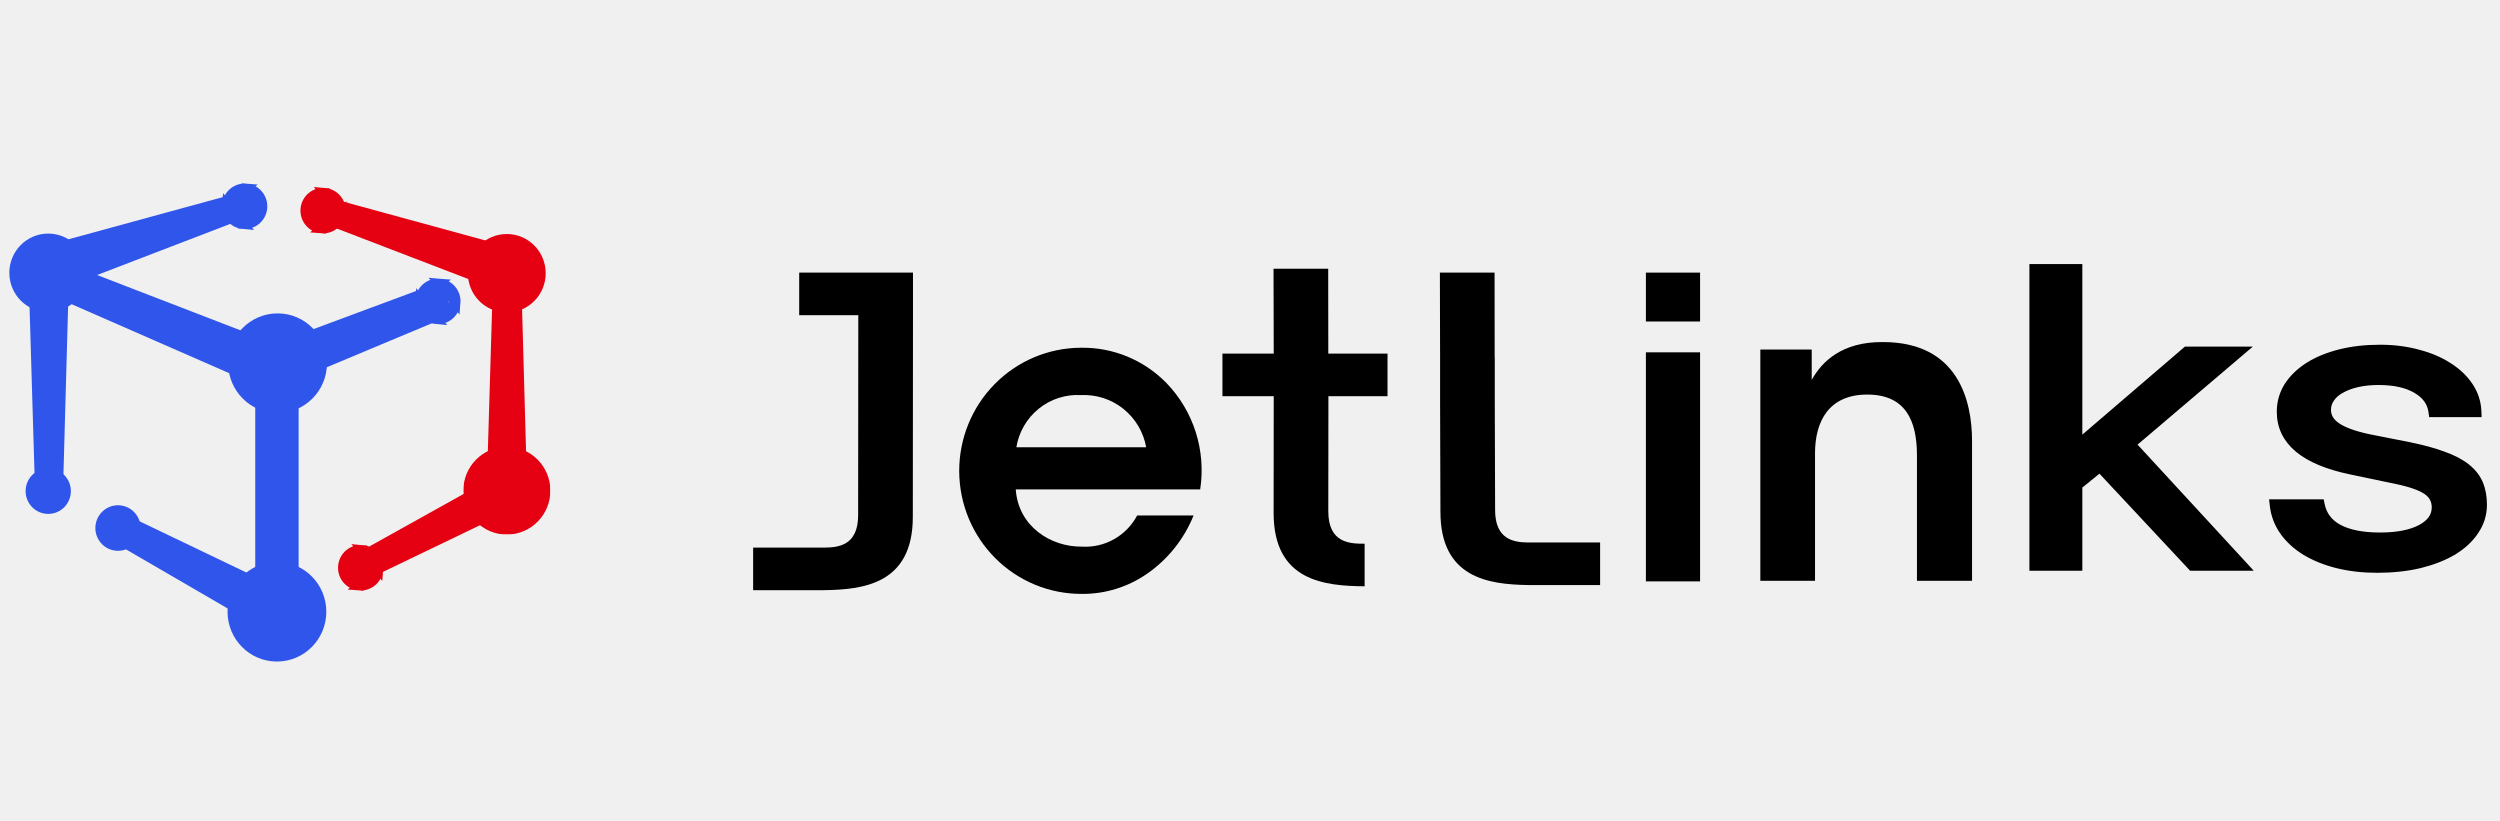
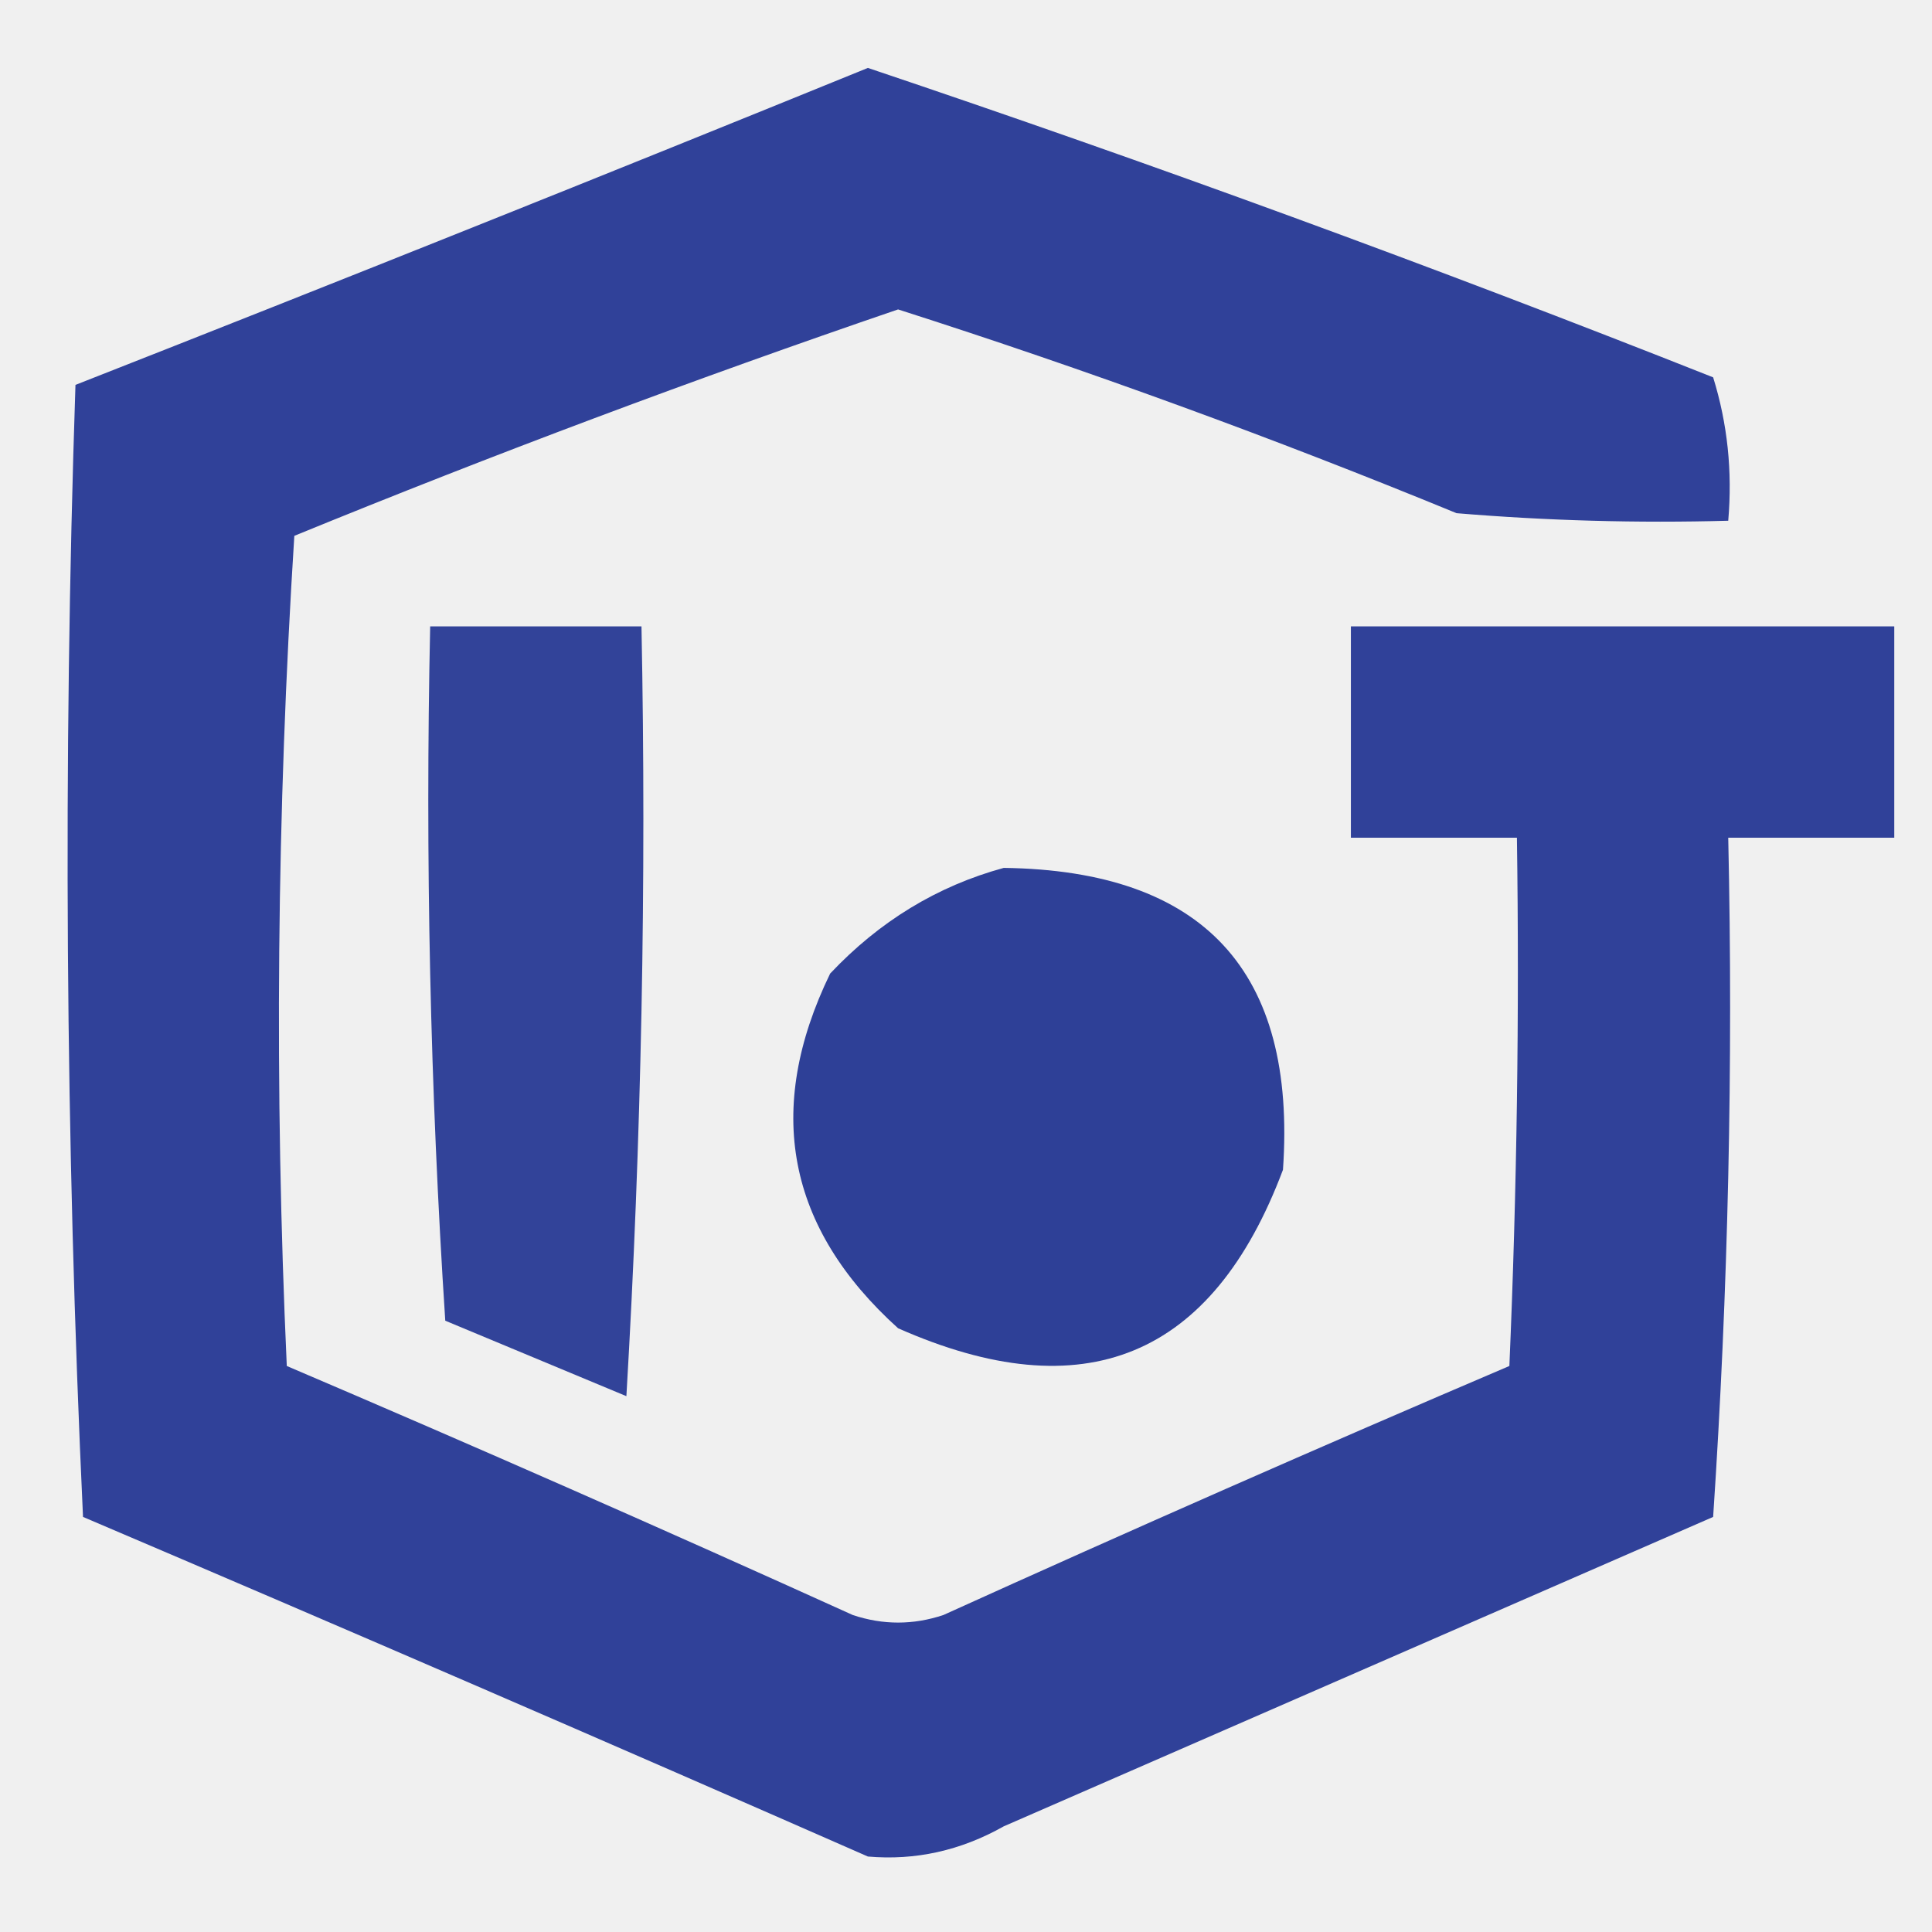
- <svg xmlns="http://www.w3.org/2000/svg" width="134" height="44" viewBox="0 0 134 44" fill="none">
-   <path d="M13.246 20.15L13.49 20.257L13.581 20.007L14.062 18.69L14.146 18.459L13.917 18.371L3.867 14.493L3.646 14.408L3.549 14.623L3.17 15.465L3.066 15.695L3.298 15.796L13.246 20.15Z" fill="#3055EA" stroke="#3055EA" stroke-width="0.5" />
-   <path d="M15.299 18.465L15.085 18.544L15.145 18.765L15.473 19.963L15.548 20.238L15.811 20.128L23.734 16.811L23.933 16.728L23.88 16.518L23.657 15.653L23.588 15.385L23.328 15.482L15.299 18.465Z" fill="#3055EA" stroke="#3055EA" stroke-width="0.5" />
-   <path d="M13.931 32.788V33.038H14.181H15.506H15.756V32.788V19.469V19.219H15.506H14.181H13.931V19.469V32.788Z" fill="#3055EA" stroke="#3055EA" stroke-width="0.5" />
-   <path d="M23.392 17.121L23.392 17.121C22.86 17.076 22.468 16.606 22.511 16.074L23.392 17.121ZM23.392 17.121C23.925 17.165 24.387 16.764 24.431 16.232L24.431 16.232M23.392 17.121L24.431 16.232M24.431 16.232C24.474 15.701 24.082 15.23 23.55 15.186L24.431 16.232ZM23.55 15.186C23.017 15.142 22.555 15.542 22.511 16.074L23.55 15.186Z" fill="#3055EA" stroke="#3055EA" stroke-width="0.5" />
-   <path d="M14.878 21.89C16.205 21.89 17.276 20.803 17.276 19.469C17.276 18.134 16.205 17.047 14.878 17.047C13.552 17.047 12.481 18.134 12.481 19.469C12.481 20.803 13.552 21.89 14.878 21.89Z" fill="#3055EA" stroke="#3055EA" stroke-width="0.5" />
-   <path d="M26.691 14.371L26.698 14.129H26.941H27.423H27.666L27.672 14.372L27.999 26.095L28.006 26.352H27.749H26.591H26.333L26.341 26.094L26.691 14.371Z" fill="#E50012" stroke="#E50012" stroke-width="0.5" />
-   <path d="M26.224 27.634L26.467 27.517L26.332 27.284L25.866 26.478L25.743 26.265L25.528 26.384L19.411 29.791L19.184 29.918L19.319 30.14L19.586 30.579L19.704 30.773L19.909 30.675L26.224 27.634Z" fill="#E50012" stroke="#E50012" stroke-width="0.5" />
-   <path d="M27.243 13.483L27.493 13.551L27.416 13.798L27.003 15.132L26.924 15.387L26.674 15.292L17.255 11.675L17.052 11.597L17.101 11.385L17.188 11.005L17.246 10.751L17.497 10.82L27.243 13.483Z" fill="#E50012" stroke="#E50012" stroke-width="0.5" />
-   <path d="M28.999 14.646C28.999 13.625 28.18 12.793 27.164 12.793C26.148 12.793 25.328 13.625 25.328 14.646C25.328 15.667 26.148 16.5 27.164 16.5C28.18 16.5 28.999 15.667 28.999 14.646Z" fill="#E50012" stroke="#E50012" stroke-width="0.5" />
-   <mask id="mask0_26_3211" style="mask-type:alpha" maskUnits="userSpaceOnUse" x="24" y="23" width="6" height="6">
-     <path d="M25.334 24.196H25.084V24.446V28.153V28.403H25.334H28.999H29.249V28.153V24.446V24.196H28.999H25.334Z" fill="white" stroke="black" stroke-width="0.5" />
-   </mask>
-   <g mask="url(#mask0_26_3211)">
-     <path d="M29.25 26.299C29.25 25.14 28.32 24.196 27.167 24.196C26.014 24.196 25.084 25.14 25.084 26.299C25.084 27.458 26.014 28.403 27.167 28.403C28.32 28.403 29.25 27.458 29.25 26.299Z" fill="#E50012" stroke="#E50012" stroke-width="0.5" />
+ <svg xmlns="http://www.w3.org/2000/svg" version="1.1" width="128px" height="128px" style="shape-rendering:geometricPrecision; text-rendering:geometricPrecision; image-rendering:optimizeQuality; fill-rule:evenodd; clip-rule:evenodd">
+   <g>
+     <path style="opacity:0.968" fill="#293b96" d="M 57.5,4.5 C 76.306,10.825 94.972,17.659 113.5,25C 114.451,28.057 114.784,31.223 114.5,34.5C 108.491,34.666 102.491,34.499 96.5,34C 84.336,29.001 72.002,24.501 59.5,20.5C 46.034,25.1 32.701,30.1 19.5,35.5C 18.334,53.824 18.167,72.158 19,90.5C 31.544,95.854 44.044,101.354 56.5,107C 58.5,107.667 60.5,107.667 62.5,107C 74.957,101.354 87.457,95.854 100,90.5C 100.5,78.838 100.667,67.171 100.5,55.5C 96.833,55.5 93.167,55.5 89.5,55.5C 89.5,50.833 89.5,46.167 89.5,41.5C 101.5,41.5 113.5,41.5 125.5,41.5C 125.5,46.167 125.5,50.833 125.5,55.5C 121.833,55.5 118.167,55.5 114.5,55.5C 114.833,70.515 114.499,85.515 113.5,100.5C 97.833,107.333 82.167,114.167 66.5,121C 63.649,122.608 60.649,123.274 57.5,123C 40.208,115.403 22.875,107.903 5.5,100.5C 4.334,75.507 4.167,50.507 5,25.5C 22.623,18.576 40.123,11.575 57.5,4.5 Z" />
  </g>
-   <path d="M17.239 12.257L17.239 12.257C16.707 12.213 16.315 11.742 16.358 11.21L16.358 11.21C16.401 10.678 16.864 10.277 17.397 10.322L17.239 12.257ZM17.239 12.257C17.772 12.301 18.234 11.9 18.277 11.368L17.239 12.257ZM18.277 11.368C18.32 10.837 17.929 10.366 17.397 10.322L18.277 11.368Z" fill="#E50012" stroke="#E50012" stroke-width="0.5" />
-   <path d="M19.253 31.4L19.253 31.4C18.72 31.355 18.329 30.885 18.372 30.353L18.372 30.353C18.415 29.821 18.878 29.421 19.41 29.465L19.253 31.4ZM19.253 31.4C19.785 31.444 20.248 31.043 20.291 30.511L19.253 31.4ZM20.291 30.511C20.334 29.98 19.943 29.509 19.411 29.465L20.291 30.511Z" fill="#E50012" stroke="#E50012" stroke-width="0.5" />
-   <path d="M2.136 26.575L2.144 26.818H2.386H2.868H3.111L3.118 26.575L3.444 14.852L3.452 14.595H3.194H2.036H1.779L1.786 14.852L2.136 26.575Z" fill="#3055EA" stroke="#3055EA" stroke-width="0.5" />
-   <path d="M3.216 13.209L2.966 13.277L3.043 13.524L3.456 14.858L3.535 15.114L3.785 15.018L13.204 11.401L13.407 11.323L13.358 11.111L13.271 10.731L13.213 10.477L12.961 10.546L3.216 13.209Z" fill="#3055EA" stroke="#3055EA" stroke-width="0.5" />
-   <path d="M13.056 32.821L13.29 32.957L13.407 32.713L13.945 31.597L14.053 31.371L13.828 31.263L6.598 27.796L6.324 27.665L6.248 27.958L6.091 28.562L6.043 28.746L6.207 28.841L13.056 32.821Z" fill="#3055EA" stroke="#3055EA" stroke-width="0.5" />
-   <path d="M2.585 16.477C3.602 16.477 4.421 15.644 4.421 14.623C4.421 13.602 3.602 12.77 2.585 12.77C1.569 12.77 0.75 13.602 0.75 14.623C0.75 15.644 1.569 16.477 2.585 16.477Z" fill="#3055EA" stroke="#3055EA" stroke-width="0.5" />
-   <path d="M7.284 28.382C7.327 27.85 6.936 27.38 6.403 27.335L6.403 27.335C5.871 27.291 5.408 27.692 5.365 28.224L5.365 28.224C5.322 28.755 5.713 29.226 6.245 29.27C6.778 29.314 7.241 28.914 7.284 28.382ZM7.284 28.382L7.035 28.362M7.284 28.382L7.035 28.362M7.035 28.362C7.067 27.965 6.775 27.617 6.383 27.584C5.99 27.552 5.646 27.847 5.614 28.244C5.582 28.641 5.874 28.989 6.266 29.021C6.658 29.054 7.003 28.759 7.035 28.362Z" fill="#3055EA" stroke="#3055EA" stroke-width="0.5" />
-   <path d="M3.545 26.404C3.588 25.872 3.197 25.401 2.664 25.357L2.664 25.357C2.132 25.313 1.669 25.713 1.626 26.245L1.626 26.245C1.583 26.777 1.974 27.248 2.506 27.292C3.039 27.336 3.502 26.936 3.545 26.404ZM3.545 26.404L3.296 26.384M3.545 26.404L3.296 26.384M3.296 26.384C3.264 26.78 2.919 27.075 2.527 27.043C2.135 27.01 1.843 26.662 1.875 26.266C1.907 25.869 2.251 25.574 2.644 25.606C3.036 25.639 3.328 25.987 3.296 26.384Z" fill="#3055EA" stroke="#3055EA" stroke-width="0.5" />
-   <path d="M13.194 10.09L13.194 10.09C13.726 10.134 14.117 10.605 14.074 11.137L14.074 11.137C14.031 11.669 13.568 12.069 13.036 12.025L13.194 10.09ZM13.194 10.09C12.661 10.046 12.198 10.447 12.155 10.979L13.194 10.09ZM13.173 10.339L13.173 10.339L13.173 10.339ZM12.155 10.979C12.112 11.51 12.503 11.981 13.036 12.025L12.155 10.979Z" fill="#3055EA" stroke="#3055EA" stroke-width="0.5" />
-   <path d="M14.843 35.209C16.17 35.209 17.241 34.123 17.241 32.788C17.241 31.453 16.17 30.367 14.843 30.367C13.517 30.367 12.446 31.453 12.446 32.788C12.446 34.123 13.517 35.209 14.843 35.209Z" fill="#3055EA" stroke="#3055EA" stroke-width="0.5" />
-   <path d="M122.587 20.661L122.587 20.661L122.586 20.663C122.319 21.089 122.186 21.56 122.186 22.07C122.186 22.882 122.514 23.561 123.16 24.098C123.8 24.631 124.747 25.021 125.986 25.28C125.986 25.28 125.986 25.28 125.986 25.28L128.452 25.796C128.452 25.796 128.452 25.796 128.452 25.796C129.24 25.963 129.771 26.159 130.067 26.374C130.352 26.58 130.491 26.85 130.491 27.197C130.491 27.631 130.257 27.99 129.734 28.272C129.216 28.548 128.497 28.693 127.567 28.693C126.628 28.693 125.9 28.545 125.373 28.261C124.862 27.981 124.559 27.575 124.451 27.035L124.427 26.915H124.304H121.958H121.791L121.809 27.081C121.866 27.604 122.046 28.081 122.348 28.512L122.471 28.426L122.348 28.512C122.648 28.94 123.046 29.305 123.538 29.607L123.539 29.608C124.039 29.91 124.615 30.142 125.265 30.306L125.266 30.306C125.926 30.47 126.644 30.552 127.418 30.552C128.246 30.552 129.008 30.47 129.704 30.306L129.704 30.306L129.706 30.306C130.4 30.135 131.003 29.899 131.512 29.598L131.513 29.598L131.514 29.597C132.024 29.288 132.423 28.918 132.707 28.487C133.002 28.053 133.15 27.574 133.15 27.054C133.15 26.621 133.08 26.234 132.936 25.897C132.79 25.556 132.553 25.259 132.23 25.004C131.908 24.75 131.493 24.535 130.989 24.355C130.494 24.169 129.889 24.003 129.174 23.855L129.173 23.855L127.003 23.427C126.21 23.26 125.645 23.053 125.292 22.813C124.947 22.579 124.791 22.3 124.791 21.972C124.791 21.76 124.85 21.57 124.967 21.398L124.967 21.398L124.969 21.395C125.088 21.214 125.262 21.058 125.496 20.928L125.496 20.928L125.499 20.927C125.735 20.79 126.021 20.681 126.36 20.603C126.698 20.525 127.073 20.486 127.486 20.486C128.333 20.486 128.995 20.637 129.486 20.926L129.487 20.927C129.983 21.215 130.252 21.598 130.317 22.079L130.334 22.209H130.465H132.703H132.859L132.853 22.054C132.834 21.55 132.681 21.084 132.397 20.659C132.114 20.237 131.734 19.879 131.261 19.584C130.796 19.281 130.246 19.049 129.614 18.885C128.98 18.713 128.297 18.627 127.567 18.627C126.784 18.627 126.065 18.709 125.413 18.873C124.763 19.038 124.195 19.27 123.712 19.572L123.712 19.572L123.711 19.573C123.237 19.876 122.861 20.238 122.587 20.661Z" fill="black" stroke="black" stroke-width="0.3" />
-   <path d="M117.226 18.726H117.17L117.128 18.762L111.463 23.621V14.453V14.303H111.313H109.076H108.926V14.453V30.292V30.442H109.076H111.313H111.463V30.292V26.061L112.545 25.184L117.412 30.394L117.456 30.442H117.521H120.118H120.46L120.228 30.19L114.357 23.818L120.035 18.991L120.346 18.726H119.938H117.226Z" fill="black" stroke="black" stroke-width="0.3" />
-   <path d="M54.444 26.231C54.579 28.216 56.322 29.322 57.999 29.3C58.598 29.334 59.194 29.195 59.717 28.899C60.24 28.603 60.669 28.163 60.952 27.63H63.975C63.466 28.892 62.602 29.976 61.49 30.748C60.458 31.466 59.231 31.845 57.978 31.833C56.243 31.838 54.576 31.149 53.345 29.916C52.114 28.683 51.42 27.007 51.414 25.258C51.408 23.508 52.092 21.828 53.315 20.587C54.538 19.346 56.2 18.645 57.935 18.639C58.787 18.625 59.633 18.785 60.422 19.11C61.21 19.435 61.925 19.919 62.523 20.532C63.242 21.276 63.779 22.178 64.093 23.167C64.406 24.156 64.487 25.205 64.33 26.231H54.444ZM61.436 23.975C61.29 23.162 60.855 22.429 60.213 21.914C59.571 21.399 58.765 21.138 57.946 21.177C57.127 21.129 56.319 21.388 55.678 21.905C55.038 22.421 54.61 23.159 54.477 23.975H61.436Z" fill="black" />
-   <path d="M68.272 18.954H65.523V21.237H68.272L68.266 27.5C68.266 31.177 71.041 31.404 73.144 31.426V29.143C72.407 29.143 71.197 29.143 71.197 27.408L71.203 21.237H74.371V18.954H71.197L71.192 14.404H68.261L68.272 18.954Z" fill="black" />
-   <path d="M77.189 19.162L77.189 21.445L77.207 27.435C77.207 30.989 79.801 31.32 81.874 31.358C81.945 31.359 85.696 31.36 85.766 31.361V29.078C85.699 29.078 81.947 29.078 81.874 29.077C81.138 29.064 80.138 28.92 80.138 27.343L80.12 21.445V19.162H80.114L80.109 14.612H77.178L77.189 19.162Z" fill="black" />
-   <path d="M48.936 14.612L48.936 16.895L48.927 27.708C48.927 31.321 46.246 31.604 44.158 31.633C44.121 31.633 40.404 31.634 40.368 31.634V29.351C40.404 29.351 44.121 29.351 44.158 29.351C44.899 29.347 45.996 29.268 45.996 27.616L46.005 16.895H42.837V14.612H46.01H46.001H48.932H48.936Z" fill="black" />
-   <path d="M94.354 18.736H97.108C97.108 19.278 97.108 19.82 97.108 20.363C97.645 19.392 98.721 18.313 100.932 18.335C104.938 18.335 105.702 21.447 105.702 23.638V31.132H102.749V24.402C102.749 22.553 102.142 21.149 100.087 21.149C98.033 21.149 97.285 22.57 97.285 24.305V31.132H94.354V18.736Z" fill="black" />
-   <path d="M88.22 14.612H91.124V17.232H88.22V14.612ZM88.22 18.885H91.124V31.162H88.22V18.885Z" fill="black" />
+   <g>
+     <path style="opacity:0.953" fill="#293b95" d="M 28.5,41.5 C 33.167,41.5 37.833,41.5 42.5,41.5C 42.833,58.513 42.499,75.513 41.5,92.5C 37.5,90.833 33.5,89.167 29.5,87.5C 28.501,72.181 28.167,56.848 28.5,41.5 Z" />
+   </g>
+   <g>
+     <path style="opacity:0.975" fill="#293b95" d="M 66.5,57.5 C 79.746,57.675 85.912,64.342 85,77.5C 80.324,89.954 71.824,93.454 59.5,88C 52.128,81.344 50.628,73.51 55,64.5C 58.264,61.037 62.097,58.704 66.5,57.5 Z" />
+   </g>
</svg>
